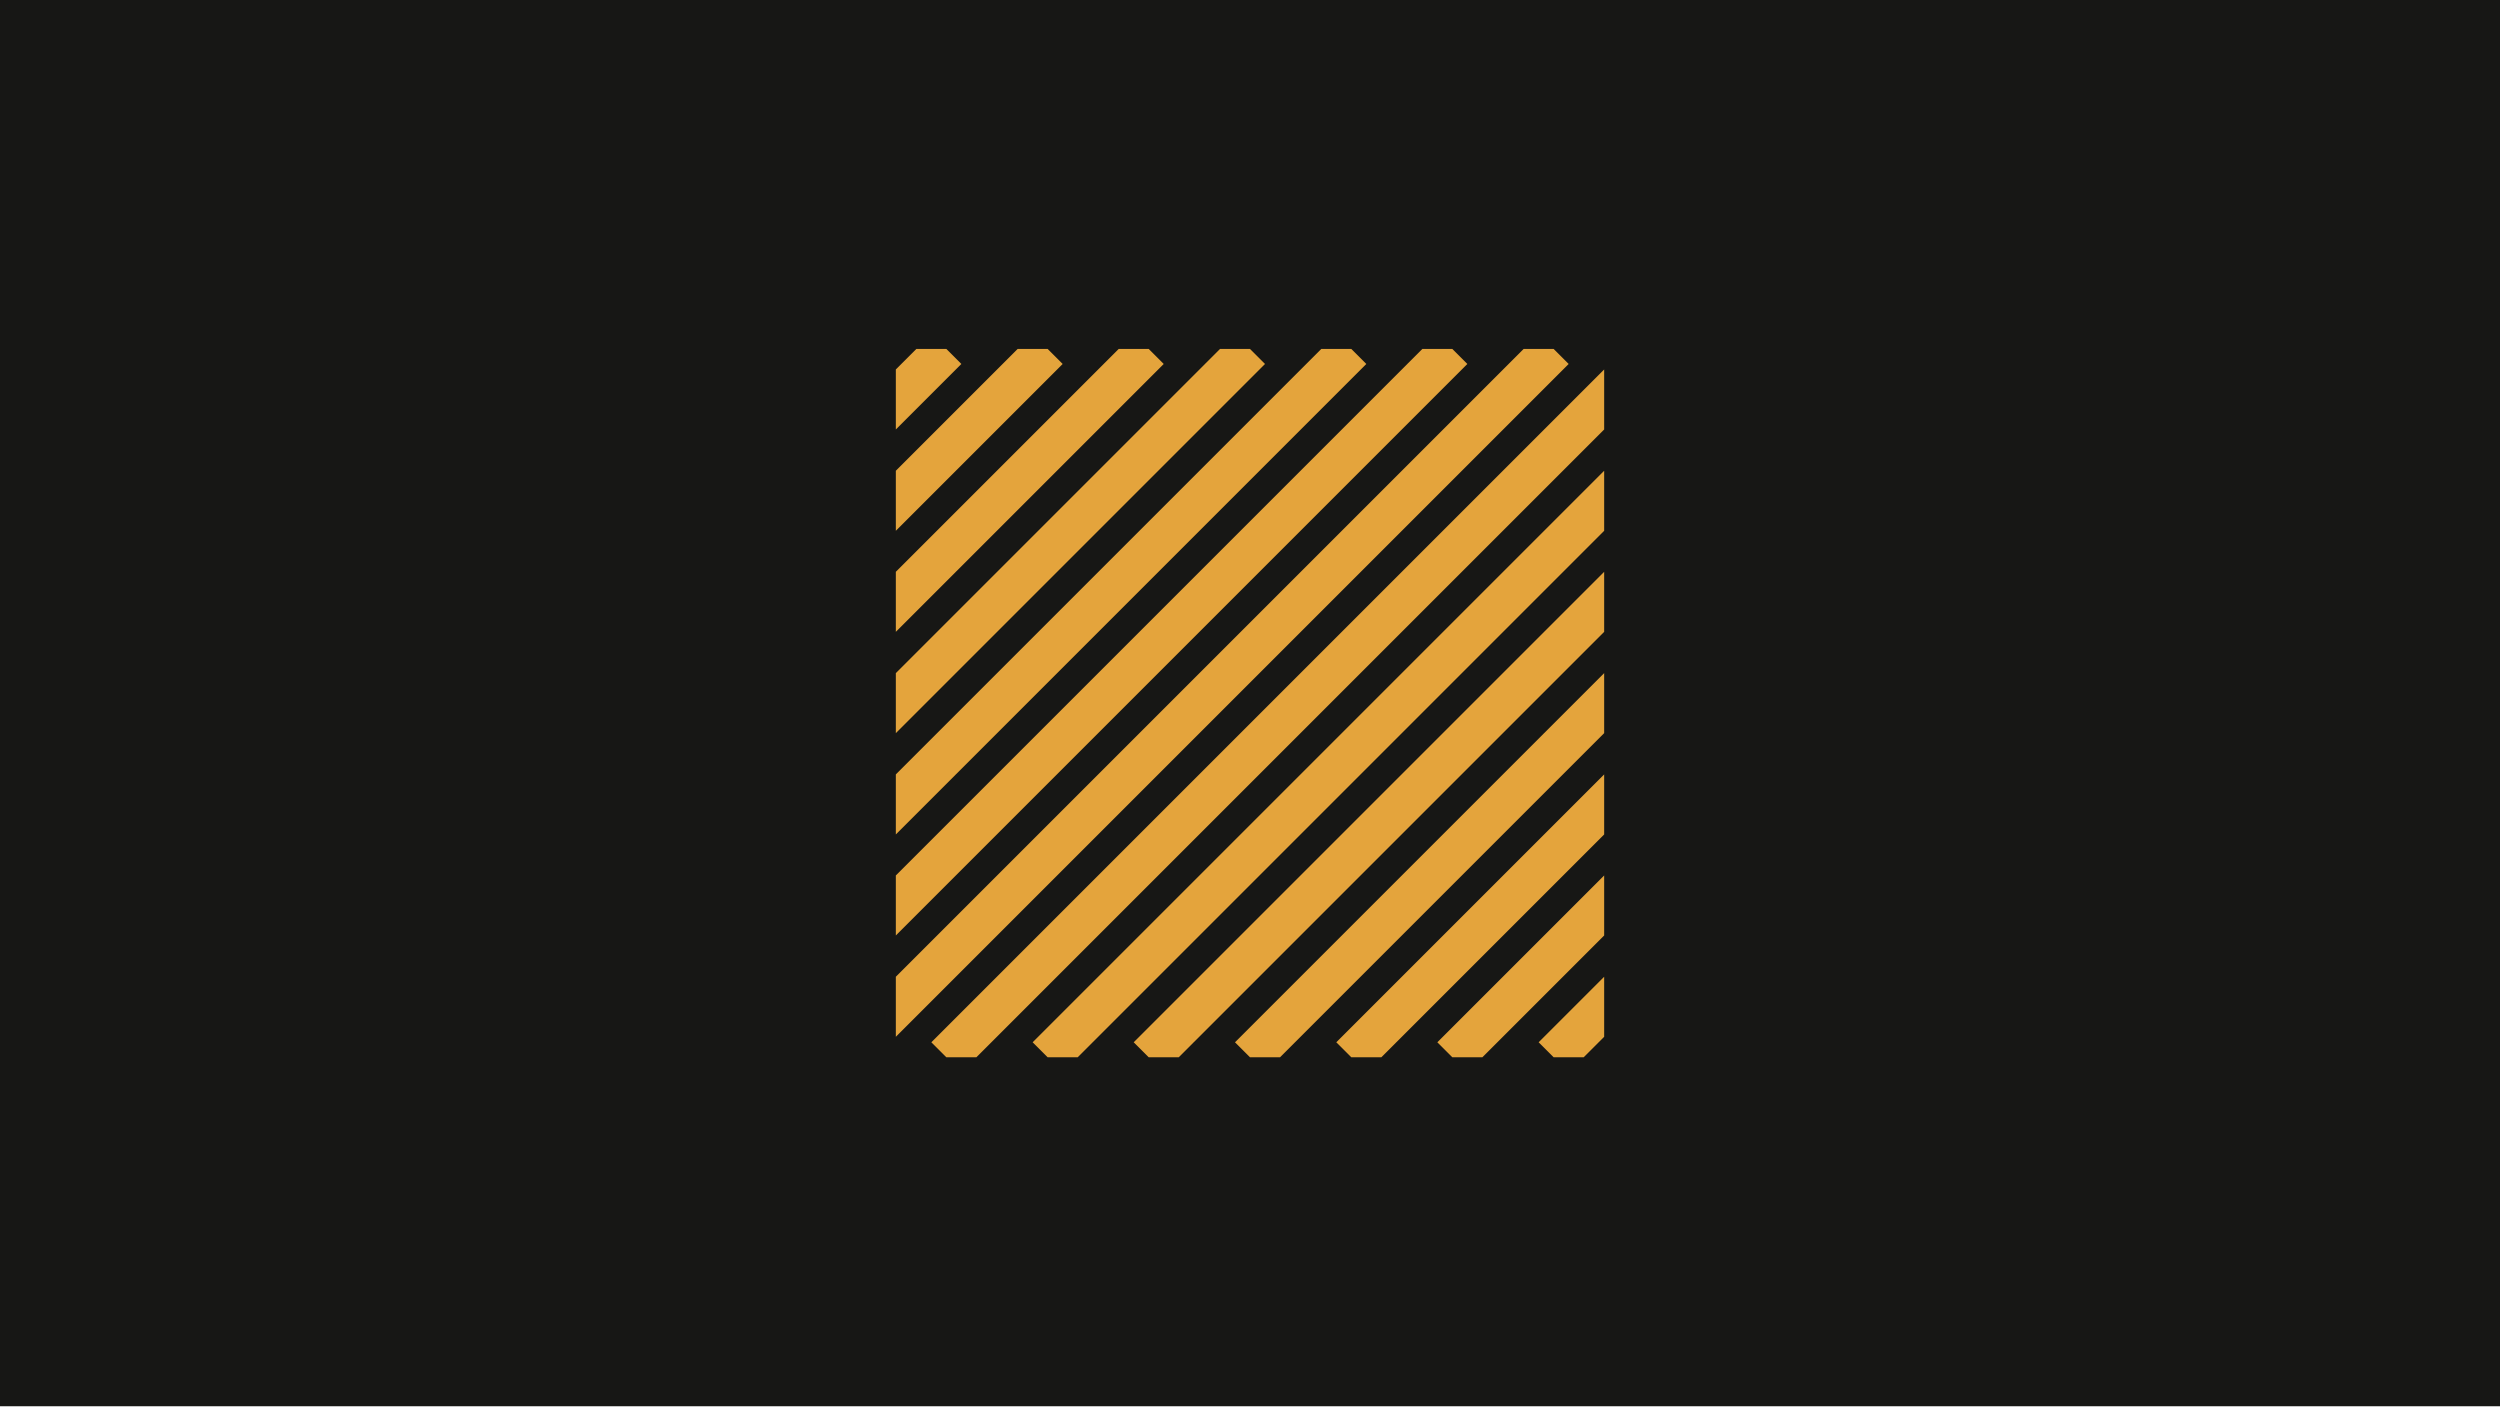
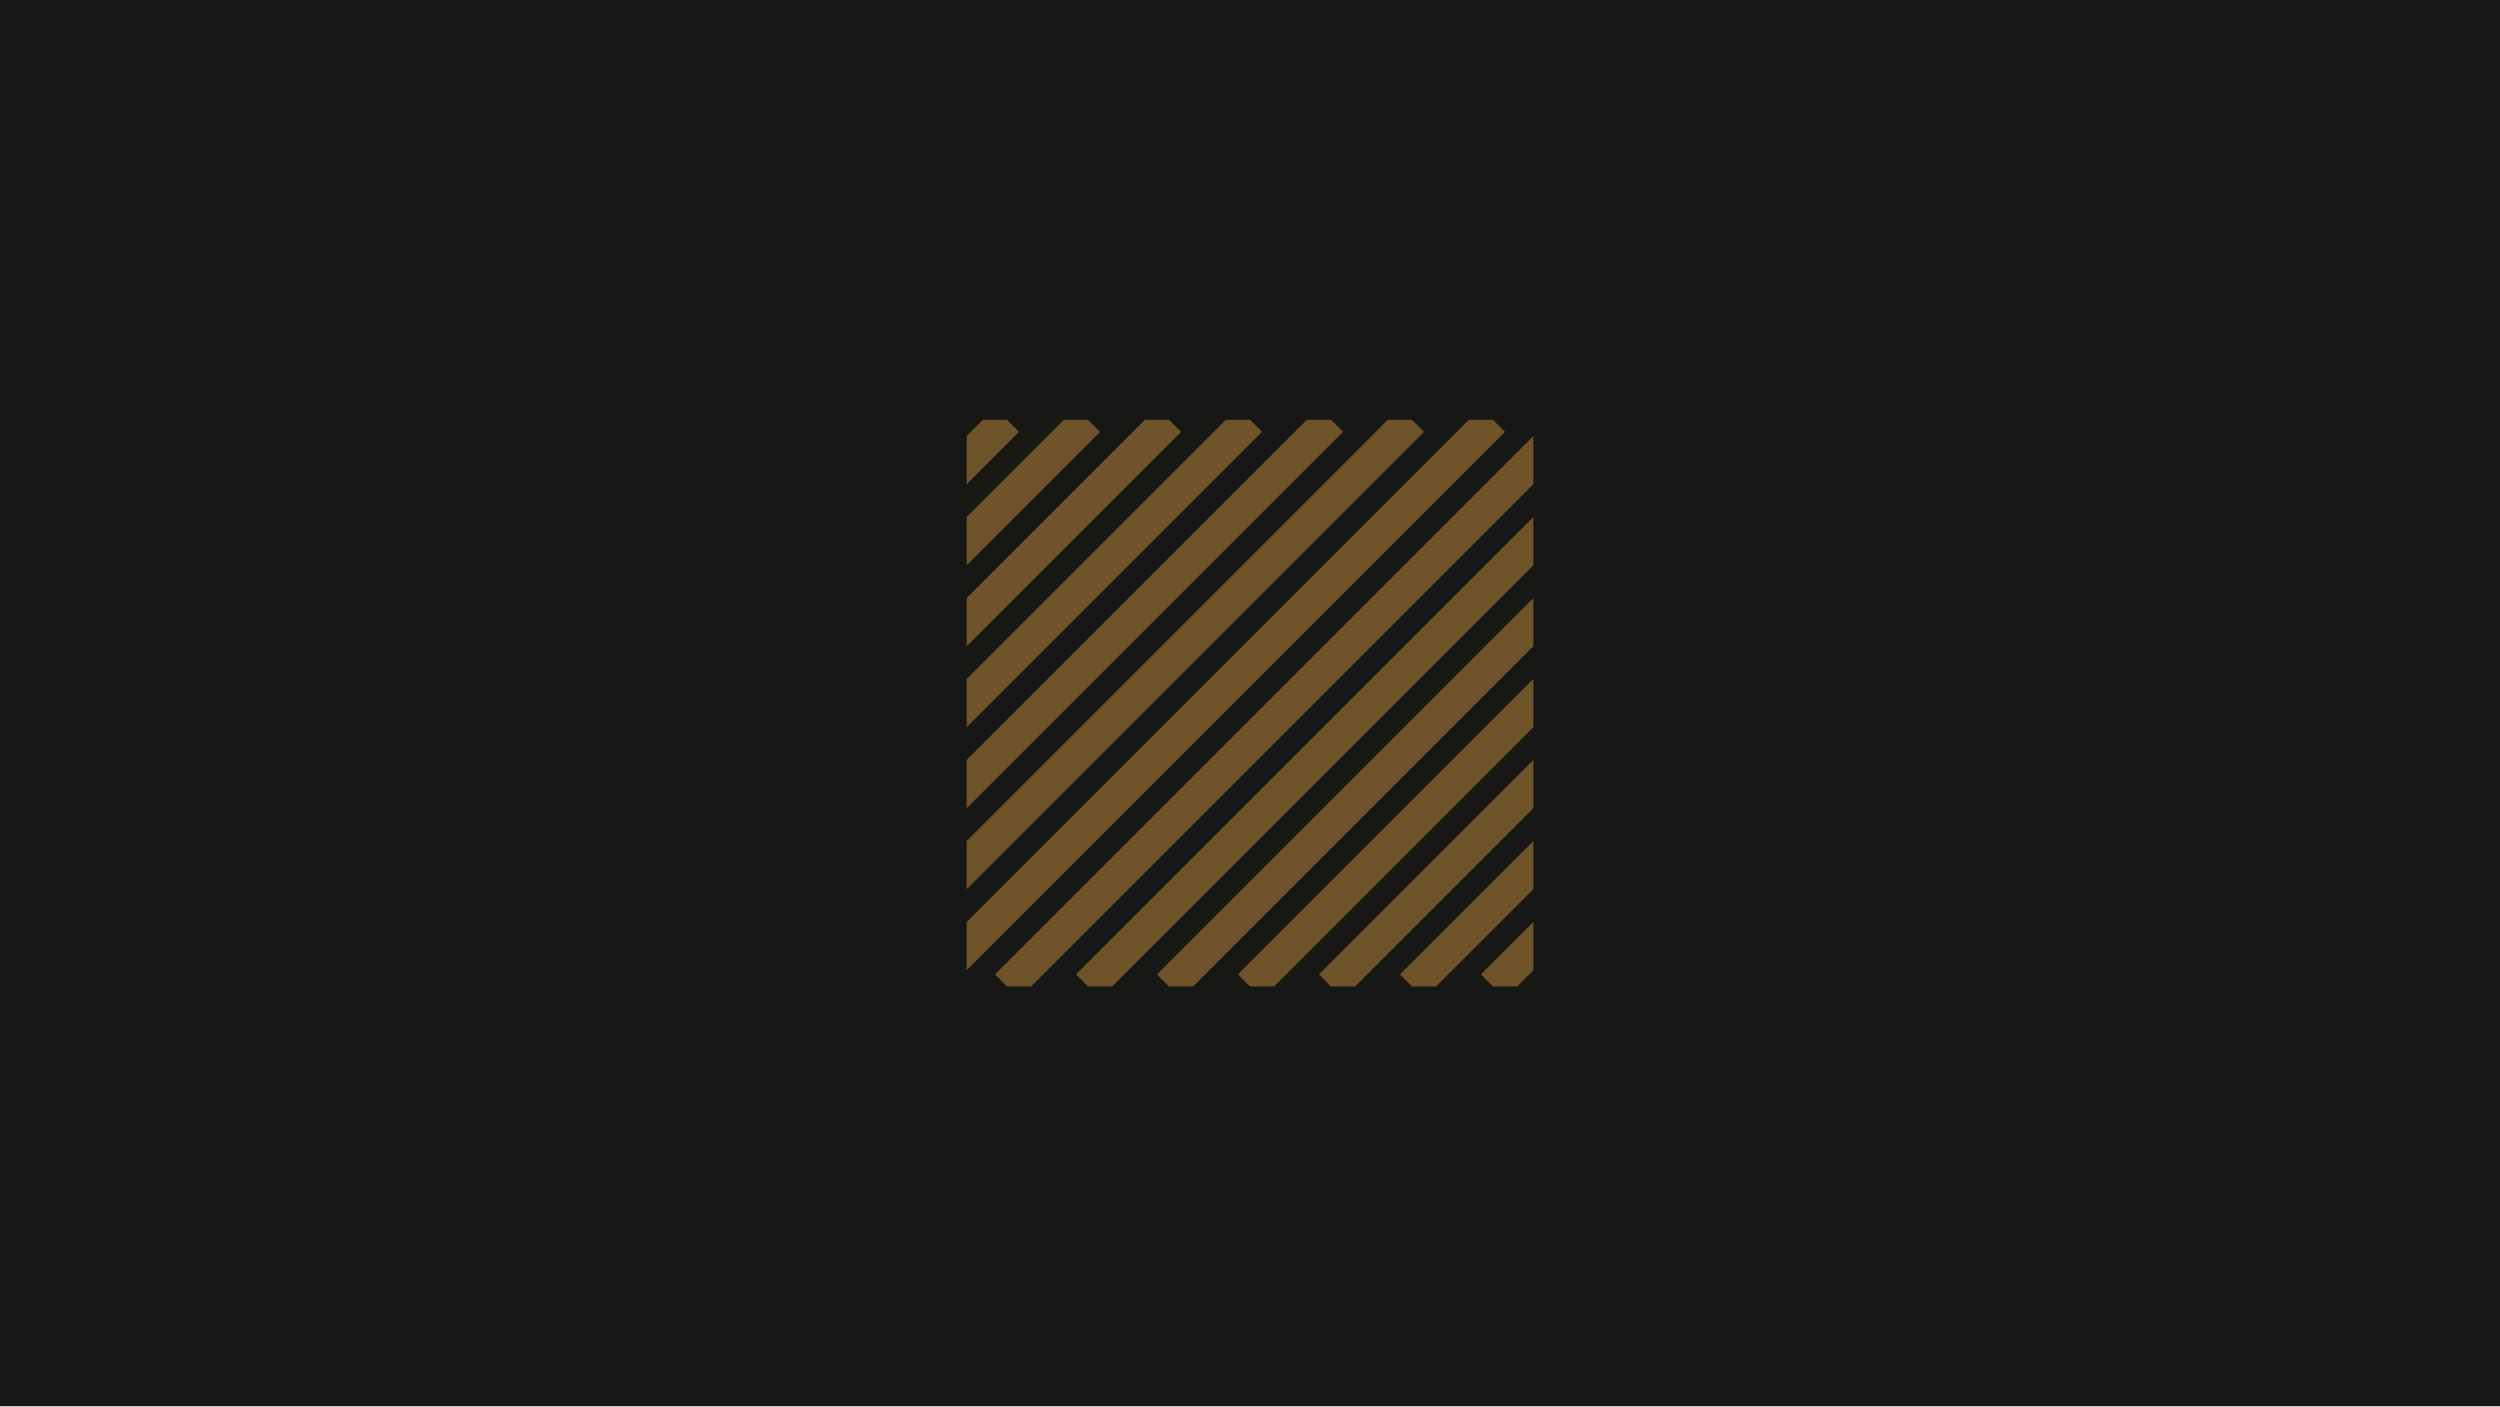
<svg xmlns="http://www.w3.org/2000/svg" viewBox="0 0 960 540" role="img" aria-hidden="true">
  <defs>
    <clipPath id="k1">
-       <rect x="344.0" y="134.0" width="272.0" height="272.0" />
+       <rect x="371.2" y="161.2" width="217.6" height="217.6" />
    </clipPath>
  </defs>
  <rect width="960" height="540" fill="#171715" />
  <g clip-path="url(#k1)">
-     <line x1="-102.9" y1="406.0" x2="169.1" y2="134.0" stroke="#e4a43c" stroke-width="16.3" />
-     <line x1="-64.0" y1="406.0" x2="208.0" y2="134.0" stroke="#e4a43c" stroke-width="16.3" />
-     <line x1="-25.1" y1="406.0" x2="246.9" y2="134.0" stroke="#e4a43c" stroke-width="16.3" />
-     <line x1="13.7" y1="406.0" x2="285.7" y2="134.0" stroke="#e4a43c" stroke-width="16.3" />
-     <line x1="52.6" y1="406.0" x2="324.6" y2="134.0" stroke="#e4a43c" stroke-width="16.3" />
-     <line x1="91.4" y1="406.0" x2="363.4" y2="134.0" stroke="#e4a43c" stroke-width="16.3" />
-     <line x1="130.3" y1="406.0" x2="402.3" y2="134.0" stroke="#e4a43c" stroke-width="16.3" />
-     <line x1="169.1" y1="406.0" x2="441.1" y2="134.0" stroke="#e4a43c" stroke-width="16.3" />
-     <line x1="208.0" y1="406.0" x2="480.0" y2="134.0" stroke="#e4a43c" stroke-width="16.3" />
-     <line x1="246.9" y1="406.0" x2="518.9" y2="134.0" stroke="#e4a43c" stroke-width="16.3" />
-     <line x1="285.7" y1="406.0" x2="557.7" y2="134.0" stroke="#e4a43c" stroke-width="16.3" />
-     <line x1="324.6" y1="406.0" x2="596.6" y2="134.0" stroke="#e4a43c" stroke-width="16.3" />
-     <line x1="363.4" y1="406.0" x2="635.4" y2="134.0" stroke="#e4a43c" stroke-width="16.3" />
-     <line x1="402.3" y1="406.0" x2="674.3" y2="134.0" stroke="#e4a43c" stroke-width="16.3" />
-     <line x1="441.1" y1="406.0" x2="713.1" y2="134.0" stroke="#e4a43c" stroke-width="16.3" />
-     <line x1="480.0" y1="406.0" x2="752.0" y2="134.0" stroke="#e4a43c" stroke-width="16.3" />
-     <line x1="518.9" y1="406.0" x2="790.9" y2="134.0" stroke="#e4a43c" stroke-width="16.3" />
-     <line x1="557.7" y1="406.0" x2="829.7" y2="134.0" stroke="#e4a43c" stroke-width="16.3" />
-     <line x1="596.6" y1="406.0" x2="868.6" y2="134.0" stroke="#e4a43c" stroke-width="16.3" />
-     <line x1="635.4" y1="406.0" x2="907.4" y2="134.0" stroke="#e4a43c" stroke-width="16.3" />
-     <line x1="674.3" y1="406.0" x2="946.3" y2="134.0" stroke="#e4a43c" stroke-width="16.3" />
-     <line x1="713.1" y1="406.0" x2="985.1" y2="134.0" stroke="#e4a43c" stroke-width="16.3" />
-     <line x1="752.0" y1="406.0" x2="1024.0" y2="134.0" stroke="#e4a43c" stroke-width="16.3" />
-     <line x1="790.9" y1="406.0" x2="1062.9" y2="134.0" stroke="#e4a43c" stroke-width="16.3" />
-     <line x1="829.7" y1="406.0" x2="1101.7" y2="134.0" stroke="#e4a43c" stroke-width="16.3" />
-     <line x1="868.6" y1="406.0" x2="1140.6" y2="134.0" stroke="#e4a43c" stroke-width="16.3" />
-     <line x1="907.4" y1="406.0" x2="1179.4" y2="134.0" stroke="#e4a43c" stroke-width="16.3" />
-     <line x1="946.3" y1="406.0" x2="1218.3" y2="134.0" stroke="#e4a43c" stroke-width="16.3" />
+     <line x1="13.7" y1="378.8" x2="231.3" y2="161.2" stroke="#6e5428" stroke-width="13.1" />
+     <line x1="44.8" y1="378.8" x2="262.4" y2="161.2" stroke="#6e5428" stroke-width="13.1" />
+     <line x1="75.9" y1="378.8" x2="293.5" y2="161.2" stroke="#6e5428" stroke-width="13.1" />
+     <line x1="107.0" y1="378.8" x2="324.6" y2="161.2" stroke="#6e5428" stroke-width="13.1" />
+     <line x1="138.1" y1="378.8" x2="355.7" y2="161.2" stroke="#6e5428" stroke-width="13.1" />
+     <line x1="169.1" y1="378.8" x2="386.7" y2="161.2" stroke="#6e5428" stroke-width="13.1" />
+     <line x1="200.2" y1="378.8" x2="417.8" y2="161.2" stroke="#6e5428" stroke-width="13.1" />
+     <line x1="231.3" y1="378.8" x2="448.9" y2="161.2" stroke="#6e5428" stroke-width="13.1" />
+     <line x1="262.4" y1="378.8" x2="480.0" y2="161.2" stroke="#6e5428" stroke-width="13.1" />
+     <line x1="293.5" y1="378.8" x2="511.1" y2="161.2" stroke="#6e5428" stroke-width="13.1" />
+     <line x1="324.6" y1="378.8" x2="542.2" y2="161.2" stroke="#6e5428" stroke-width="13.1" />
+     <line x1="355.7" y1="378.8" x2="573.3" y2="161.2" stroke="#6e5428" stroke-width="13.1" />
+     <line x1="386.7" y1="378.8" x2="604.3" y2="161.2" stroke="#6e5428" stroke-width="13.1" />
+     <line x1="417.8" y1="378.8" x2="635.4" y2="161.2" stroke="#6e5428" stroke-width="13.1" />
+     <line x1="448.9" y1="378.8" x2="666.5" y2="161.2" stroke="#6e5428" stroke-width="13.1" />
+     <line x1="480.0" y1="378.8" x2="697.6" y2="161.2" stroke="#6e5428" stroke-width="13.1" />
+     <line x1="511.1" y1="378.8" x2="728.7" y2="161.2" stroke="#6e5428" stroke-width="13.1" />
+     <line x1="542.2" y1="378.8" x2="759.8" y2="161.2" stroke="#6e5428" stroke-width="13.1" />
+     <line x1="573.3" y1="378.8" x2="790.9" y2="161.2" stroke="#6e5428" stroke-width="13.1" />
+     <line x1="604.3" y1="378.8" x2="821.9" y2="161.2" stroke="#6e5428" stroke-width="13.1" />
+     <line x1="635.4" y1="378.8" x2="853.0" y2="161.2" stroke="#6e5428" stroke-width="13.1" />
+     <line x1="666.5" y1="378.8" x2="884.1" y2="161.2" stroke="#6e5428" stroke-width="13.1" />
+     <line x1="697.6" y1="378.8" x2="915.2" y2="161.2" stroke="#6e5428" stroke-width="13.1" />
+     <line x1="728.7" y1="378.8" x2="946.3" y2="161.2" stroke="#6e5428" stroke-width="13.1" />
+     <line x1="759.8" y1="378.8" x2="977.4" y2="161.2" stroke="#6e5428" stroke-width="13.1" />
+     <line x1="790.9" y1="378.8" x2="1008.5" y2="161.2" stroke="#6e5428" stroke-width="13.1" />
+     <line x1="821.9" y1="378.8" x2="1039.5" y2="161.2" stroke="#6e5428" stroke-width="13.1" />
+     <line x1="853.0" y1="378.8" x2="1070.6" y2="161.2" stroke="#6e5428" stroke-width="13.1" />
  </g>
</svg>
